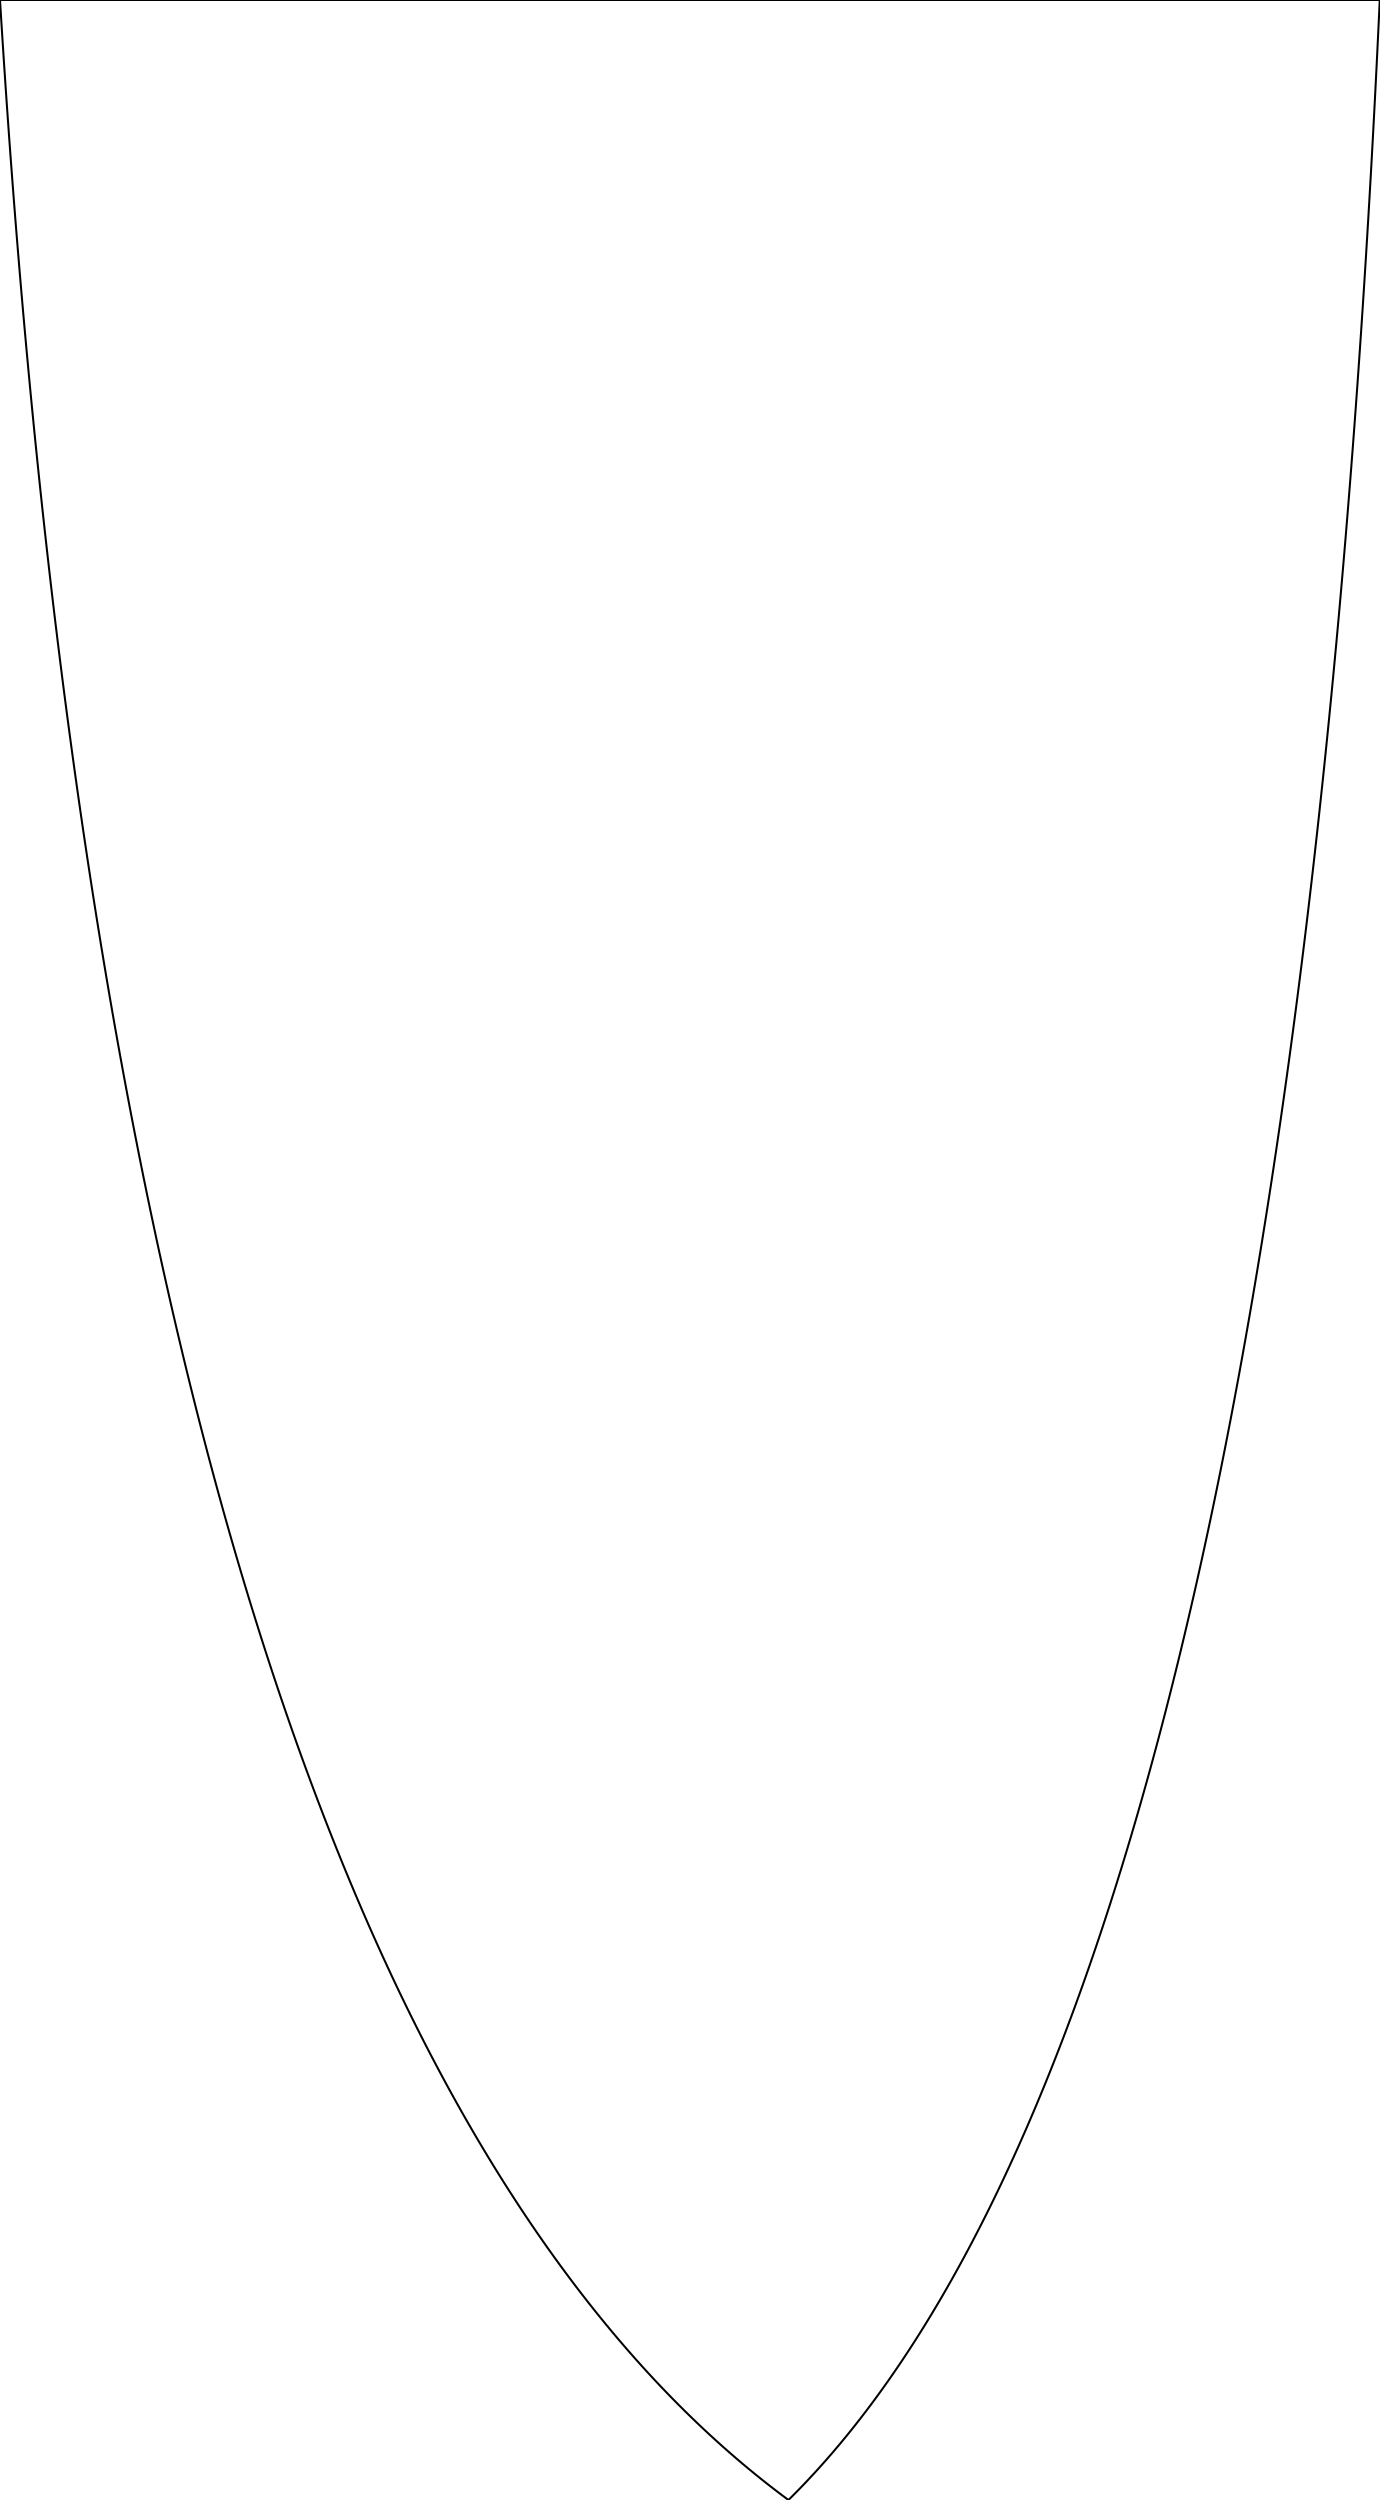
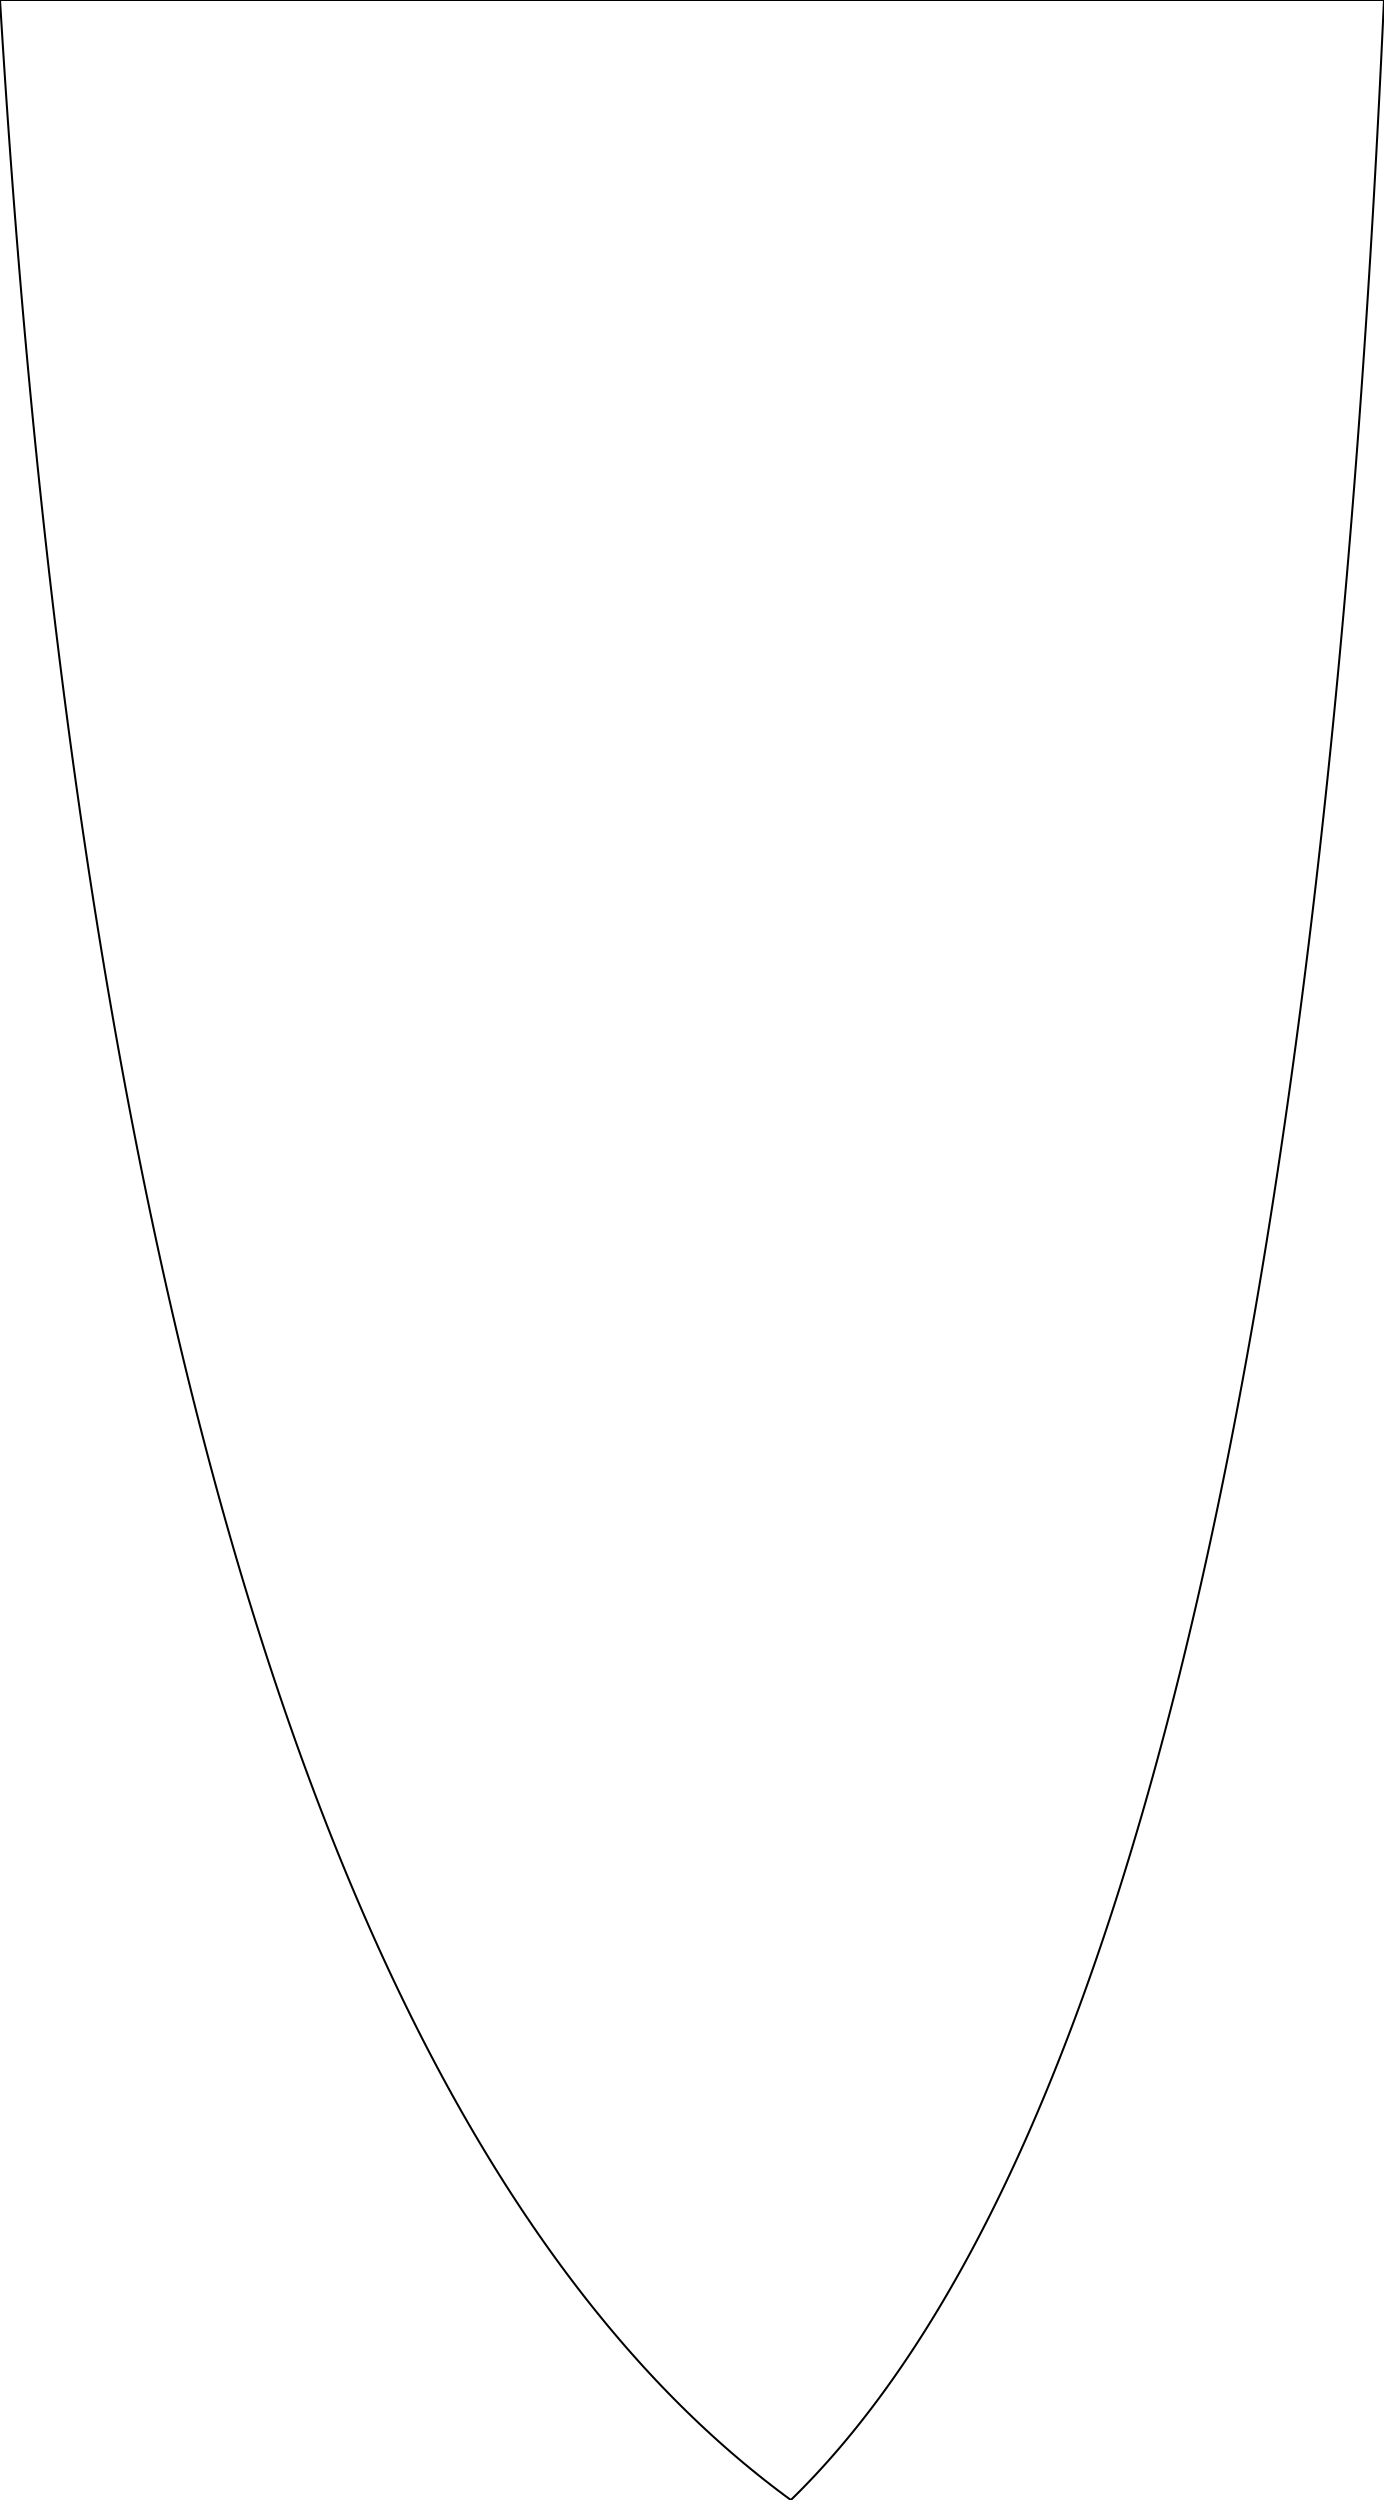
- <svg xmlns="http://www.w3.org/2000/svg" width="641.519" height="1162.381" viewBox="0 0 641.519 1162.381">
+ <svg xmlns="http://www.w3.org/2000/svg" width="643.665" height="1162.71" viewBox="0 0 643.665 1162.71">
  <g id="svgGroup" stroke-linecap="round" fill-rule="evenodd" font-size="9pt" stroke="#000" stroke-width="0.25mm" fill="none" style="stroke:#000;stroke-width:0.25mm;fill:none">
-     <path d="M 0 0 L 0.579 9.364 L 1.171 18.693 L 1.776 27.986 L 2.394 37.244 L 3.024 46.466 L 3.667 55.653 L 4.323 64.803 L 4.991 73.919 L 5.673 82.998 L 6.367 92.043 L 7.073 101.051 L 7.793 110.024 L 8.525 118.961 L 9.27 127.863 L 10.028 136.729 L 10.799 145.56 L 11.582 154.355 L 12.378 163.114 L 13.187 171.838 L 14.009 180.526 L 14.843 189.179 L 15.69 197.796 L 16.55 206.377 L 17.423 214.923 L 18.308 223.433 L 19.206 231.908 L 20.117 240.347 L 21.041 248.751 L 21.978 257.119 L 22.927 265.451 L 23.889 273.748 L 24.863 282.009 L 25.851 290.234 L 26.851 298.424 L 27.864 306.579 L 28.89 314.698 L 29.928 322.781 L 30.979 330.828 L 32.043 338.841 L 33.12 346.817 L 34.21 354.758 L 35.312 362.663 L 36.427 370.533 L 37.555 378.367 L 38.695 386.165 L 39.849 393.928 L 41.015 401.656 L 42.193 409.347 L 43.385 417.003 L 44.589 424.624 L 45.806 432.209 L 47.036 439.758 L 48.279 447.272 L 49.534 454.75 L 50.802 462.193 L 52.083 469.6 L 53.377 476.971 L 54.683 484.307 L 56.002 491.607 L 57.334 498.872 L 58.679 506.101 L 60.036 513.295 L 61.406 520.453 L 62.789 527.575 L 64.185 534.662 L 65.593 541.713 L 67.014 548.728 L 68.448 555.708 L 69.895 562.653 L 71.354 569.561 L 72.827 576.435 L 74.311 583.272 L 75.809 590.074 L 77.32 596.841 L 78.843 603.571 L 80.379 610.267 L 81.928 616.926 L 83.489 623.55 L 85.063 630.139 L 86.65 636.692 L 88.25 643.209 L 89.863 649.691 L 91.488 656.137 L 93.126 662.547 L 94.777 668.922 L 96.44 675.262 L 98.116 681.565 L 99.806 687.834 L 101.507 694.066 L 103.222 700.263 L 104.949 706.425 L 106.689 712.55 L 108.442 718.641 L 110.208 724.695 L 111.986 730.714 L 113.777 736.698 L 115.581 742.646 L 117.398 748.558 L 119.227 754.435 L 121.069 760.276 L 122.924 766.081 L 124.792 771.851 L 126.672 777.586 L 128.565 783.284 L 130.471 788.947 L 132.39 794.575 L 134.321 800.167 L 136.265 805.723 L 138.222 811.244 L 140.192 816.729 L 142.174 822.179 L 144.17 827.593 L 146.178 832.972 L 148.198 838.314 L 150.232 843.622 L 152.278 848.893 L 154.337 854.129 L 156.409 859.33 L 158.493 864.495 L 160.59 869.624 L 162.7 874.718 L 164.823 879.776 L 166.959 884.799 L 169.107 889.786 L 171.268 894.737 L 173.442 899.653 L 175.628 904.533 L 177.828 909.378 L 180.04 914.187 L 182.264 918.96 L 184.502 923.698 L 186.752 928.4 L 189.015 933.067 L 191.291 937.698 L 193.58 942.294 L 195.881 946.853 L 198.195 951.378 L 200.522 955.866 L 202.862 960.32 L 205.214 964.737 L 207.579 969.119 L 209.957 973.466 L 212.348 977.776 L 214.751 982.052 L 217.167 986.291 L 219.596 990.495 L 222.038 994.664 L 224.492 998.796 L 226.96 1002.894 L 229.439 1006.955 L 231.932 1010.981 L 234.438 1014.972 L 236.956 1018.927 L 239.487 1022.846 L 242.03 1026.73 L 244.587 1030.578 L 247.156 1034.391 L 249.738 1038.167 L 252.333 1041.909 L 254.94 1045.615 L 257.561 1049.285 L 260.194 1052.919 L 262.839 1056.518 L 265.498 1060.082 L 268.169 1063.61 L 270.853 1067.102 L 273.55 1070.559 L 276.26 1073.98 L 278.982 1077.365 L 281.717 1080.715 L 284.465 1084.029 L 287.225 1087.308 L 289.999 1090.551 L 292.785 1093.759 L 295.583 1096.931 L 298.395 1100.067 L 301.219 1103.168 L 304.057 1106.233 L 306.906 1109.262 L 309.769 1112.256 L 312.644 1115.215 L 315.533 1118.138 L 318.433 1121.025 L 321.347 1123.877 L 324.274 1126.693 L 327.213 1129.473 L 330.165 1132.218 L 333.129 1134.927 L 336.107 1137.601 L 339.097 1140.239 L 342.1 1142.842 L 345.115 1145.408 L 348.144 1147.94 L 351.185 1150.436 L 354.239 1152.896 L 357.306 1155.32 L 360.385 1157.709 L 363.477 1160.063 L 366.583 1162.381 L 368.911 1160.063 L 371.23 1157.709 L 373.54 1155.32 L 375.84 1152.896 L 378.131 1150.436 L 380.411 1147.94 L 382.683 1145.408 L 384.945 1142.842 L 387.197 1140.239 L 389.439 1137.601 L 391.672 1134.927 L 393.896 1132.218 L 396.11 1129.473 L 398.314 1126.693 L 400.509 1123.877 L 402.694 1121.025 L 404.87 1118.138 L 407.036 1115.215 L 409.193 1112.256 L 411.34 1109.262 L 413.477 1106.233 L 415.605 1103.168 L 417.723 1100.067 L 419.832 1096.931 L 421.931 1093.759 L 424.02 1090.551 L 426.1 1087.308 L 428.171 1084.029 L 430.232 1080.715 L 432.283 1077.365 L 434.325 1073.98 L 436.357 1070.559 L 438.38 1067.102 L 440.393 1063.61 L 442.396 1060.082 L 444.39 1056.518 L 446.374 1052.919 L 448.349 1049.285 L 450.314 1045.615 L 452.27 1041.909 L 454.216 1038.167 L 456.152 1034.391 L 458.079 1030.578 L 459.997 1026.73 L 461.904 1022.846 L 463.803 1018.927 L 465.691 1014.972 L 467.57 1010.981 L 469.44 1006.955 L 471.3 1002.894 L 473.15 998.796 L 474.991 994.664 L 476.822 990.495 L 478.644 986.291 L 480.456 982.052 L 482.259 977.776 L 484.052 973.466 L 485.835 969.119 L 487.609 964.737 L 489.373 960.32 L 491.128 955.866 L 492.873 951.378 L 494.609 946.853 L 496.335 942.294 L 498.051 937.698 L 499.758 933.067 L 501.455 928.4 L 503.143 923.698 L 504.821 918.96 L 506.49 914.187 L 508.149 909.378 L 509.798 904.533 L 511.438 899.653 L 513.068 894.737 L 514.689 889.786 L 516.3 884.799 L 517.902 879.776 L 519.494 874.718 L 521.077 869.624 L 522.65 864.495 L 524.213 859.33 L 525.767 854.129 L 527.311 848.893 L 528.846 843.622 L 530.371 838.314 L 531.886 832.972 L 533.392 827.593 L 534.889 822.179 L 536.375 816.729 L 537.853 811.244 L 539.32 805.723 L 540.779 800.167 L 542.227 794.575 L 543.666 788.947 L 545.096 783.284 L 546.515 777.586 L 547.926 771.851 L 549.326 766.081 L 550.718 760.276 L 552.099 754.435 L 553.471 748.558 L 554.834 742.646 L 556.187 736.698 L 557.53 730.714 L 558.864 724.695 L 560.188 718.641 L 561.502 712.55 L 562.807 706.425 L 564.103 700.263 L 565.389 694.066 L 566.665 687.834 L 567.932 681.565 L 569.189 675.262 L 570.437 668.922 L 571.675 662.547 L 572.904 656.137 L 574.122 649.691 L 575.332 643.209 L 576.532 636.692 L 577.722 630.139 L 578.903 623.55 L 580.074 616.926 L 581.235 610.267 L 582.387 603.571 L 583.53 596.841 L 584.662 590.074 L 585.786 583.272 L 586.899 576.435 L 588.004 569.561 L 589.098 562.653 L 590.183 555.708 L 591.259 548.728 L 592.325 541.713 L 593.381 534.662 L 594.428 527.575 L 595.465 520.453 L 596.492 513.295 L 597.51 506.101 L 598.519 498.872 L 599.518 491.607 L 600.507 484.307 L 601.487 476.971 L 602.457 469.6 L 603.418 462.193 L 604.369 454.75 L 605.31 447.272 L 606.242 439.758 L 607.165 432.209 L 608.077 424.624 L 608.981 417.003 L 609.874 409.347 L 610.758 401.656 L 611.633 393.928 L 612.498 386.165 L 613.353 378.367 L 614.199 370.533 L 615.035 362.663 L 615.862 354.758 L 616.679 346.817 L 617.487 338.841 L 618.285 330.828 L 619.073 322.781 L 619.852 314.698 L 620.621 306.579 L 621.381 298.424 L 622.131 290.234 L 622.872 282.009 L 623.603 273.748 L 624.324 265.451 L 625.036 257.119 L 625.739 248.751 L 626.431 240.347 L 627.114 231.908 L 627.788 223.433 L 628.452 214.923 L 629.107 206.377 L 629.752 197.796 L 630.387 189.179 L 631.013 180.526 L 631.629 171.838 L 632.236 163.114 L 632.833 154.355 L 633.42 145.56 L 633.998 136.729 L 634.567 127.863 L 635.125 118.961 L 635.675 110.024 L 636.214 101.051 L 636.744 92.043 L 637.265 82.998 L 637.776 73.919 L 638.277 64.803 L 638.769 55.653 L 639.252 46.466 L 639.724 37.244 L 640.187 27.986 L 640.641 18.693 L 641.085 9.364 L 641.519 0 L 0 0 Z" vector-effect="non-scaling-stroke" />
+     <path d="M 0 0 L 0.574 9.384 L 1.162 18.732 L 1.762 28.044 L 2.375 37.321 L 3.001 46.561 L 3.639 55.766 L 4.291 64.936 L 4.956 74.069 L 5.633 83.167 L 6.323 92.229 L 7.026 101.255 L 7.742 110.245 L 8.471 119.2 L 9.213 128.119 L 9.967 137.002 L 10.735 145.849 L 11.515 154.661 L 12.308 163.436 L 13.114 172.176 L 13.933 180.881 L 14.765 189.549 L 15.609 198.182 L 16.467 206.779 L 17.337 215.34 L 18.22 223.865 L 19.117 232.355 L 20.025 240.809 L 20.947 249.227 L 21.882 257.609 L 22.83 265.956 L 23.79 274.266 L 24.763 282.541 L 25.749 290.781 L 26.749 298.984 L 27.76 307.152 L 28.785 315.284 L 29.823 323.38 L 30.873 331.44 L 31.937 339.465 L 33.013 347.454 L 34.102 355.407 L 35.204 363.324 L 36.319 371.206 L 37.447 379.052 L 38.587 386.862 L 39.741 394.636 L 40.907 402.374 L 42.086 410.077 L 43.278 417.744 L 44.483 425.375 L 45.701 432.971 L 46.931 440.53 L 48.175 448.054 L 49.431 455.542 L 50.701 462.995 L 51.983 470.411 L 53.278 477.792 L 54.586 485.137 L 55.906 492.446 L 57.24 499.72 L 58.586 506.957 L 59.946 514.159 L 61.318 521.326 L 62.703 528.456 L 64.101 535.551 L 65.512 542.61 L 66.935 549.633 L 68.372 556.62 L 69.821 563.572 L 71.283 570.487 L 72.759 577.367 L 74.247 584.212 L 75.747 591.02 L 77.261 597.793 L 78.788 604.53 L 80.327 611.231 L 81.88 617.897 L 83.445 624.526 L 85.023 631.12 L 86.614 637.678 L 88.218 644.201 L 89.834 650.687 L 91.464 657.138 L 93.106 663.553 L 94.761 669.932 L 96.43 676.276 L 98.111 682.584 L 99.804 688.856 L 101.511 695.092 L 103.231 701.292 L 104.963 707.457 L 106.709 713.586 L 108.467 719.679 L 110.238 725.736 L 112.022 731.758 L 113.819 737.744 L 115.628 743.694 L 117.451 749.608 L 119.286 755.487 L 121.135 761.33 L 122.996 767.137 L 124.87 772.908 L 126.757 778.643 L 128.656 784.343 L 130.569 790.007 L 132.495 795.635 L 134.433 801.227 L 136.384 806.784 L 138.348 812.305 L 140.325 817.79 L 142.315 823.239 L 144.318 828.653 L 146.333 834.031 L 148.362 839.373 L 150.403 844.679 L 152.457 849.949 L 154.524 855.184 L 156.604 860.383 L 158.697 865.546 L 160.802 870.674 L 162.921 875.765 L 165.052 880.821 L 167.197 885.841 L 169.354 890.825 L 171.524 895.774 L 173.706 900.687 L 175.902 905.564 L 178.111 910.405 L 180.332 915.211 L 182.566 919.98 L 184.814 924.714 L 187.074 929.412 L 189.347 934.075 L 191.632 938.701 L 193.931 943.292 L 196.243 947.847 L 198.567 952.367 L 200.904 956.85 L 203.254 961.298 L 205.617 965.71 L 207.993 970.086 L 210.382 974.427 L 212.783 978.732 L 215.198 983.001 L 217.625 987.234 L 220.065 991.431 L 222.518 995.593 L 224.984 999.719 L 227.463 1003.809 L 229.955 1007.863 L 232.459 1011.882 L 234.977 1015.865 L 237.507 1019.812 L 240.05 1023.723 L 242.606 1027.598 L 245.175 1031.438 L 247.757 1035.242 L 250.351 1039.01 L 252.959 1042.743 L 255.579 1046.439 L 258.212 1050.1 L 260.858 1053.725 L 263.517 1057.315 L 266.189 1060.868 L 268.874 1064.386 L 271.571 1067.868 L 274.282 1071.315 L 277.005 1074.725 L 279.741 1078.1 L 282.49 1081.439 L 285.252 1084.742 L 288.027 1088.009 L 290.814 1091.241 L 293.615 1094.437 L 296.428 1097.597 L 299.254 1100.722 L 302.093 1103.81 L 304.945 1106.863 L 307.81 1109.88 L 310.688 1112.861 L 313.578 1115.807 L 316.482 1118.717 L 319.398 1121.591 L 322.327 1124.429 L 325.269 1127.231 L 328.224 1129.998 L 331.192 1132.729 L 334.173 1135.424 L 337.166 1138.083 L 340.172 1140.707 L 343.192 1143.295 L 346.224 1145.847 L 349.269 1148.363 L 352.326 1150.844 L 355.397 1153.289 L 358.481 1155.698 L 361.577 1158.071 L 364.686 1160.408 L 367.809 1162.71 L 370.15 1160.408 L 372.482 1158.071 L 374.804 1155.698 L 377.117 1153.289 L 379.42 1150.844 L 381.714 1148.363 L 383.997 1145.847 L 386.271 1143.295 L 388.536 1140.707 L 390.791 1138.083 L 393.036 1135.424 L 395.271 1132.729 L 397.497 1129.998 L 399.713 1127.231 L 401.92 1124.429 L 404.116 1121.591 L 406.304 1118.717 L 408.481 1115.807 L 410.649 1112.861 L 412.807 1109.88 L 414.956 1106.863 L 417.095 1103.81 L 419.224 1100.722 L 421.344 1097.597 L 423.454 1094.437 L 425.554 1091.241 L 427.645 1088.009 L 429.726 1084.742 L 431.797 1081.439 L 433.859 1078.1 L 435.911 1074.725 L 437.954 1071.315 L 439.987 1067.868 L 442.01 1064.386 L 444.023 1060.868 L 446.027 1057.315 L 448.021 1053.725 L 450.006 1050.1 L 451.981 1046.439 L 453.946 1042.743 L 455.902 1039.01 L 457.848 1035.242 L 459.784 1031.438 L 461.71 1027.598 L 463.627 1023.723 L 465.535 1019.812 L 467.432 1015.865 L 469.321 1011.882 L 471.199 1007.863 L 473.068 1003.809 L 474.927 999.719 L 476.776 995.593 L 478.616 991.431 L 480.446 987.234 L 482.267 983.001 L 484.077 978.732 L 485.879 974.427 L 487.67 970.086 L 489.452 965.71 L 491.224 961.298 L 492.987 956.85 L 494.74 952.367 L 496.483 947.847 L 498.217 943.292 L 499.941 938.701 L 501.655 934.075 L 503.36 929.412 L 505.055 924.714 L 506.74 919.98 L 508.416 915.211 L 510.082 910.405 L 511.738 905.564 L 513.385 900.687 L 515.022 895.774 L 516.65 890.825 L 518.268 885.841 L 519.876 880.821 L 521.474 875.765 L 523.063 870.674 L 524.642 865.546 L 526.212 860.383 L 527.772 855.184 L 529.322 849.949 L 530.863 844.679 L 532.394 839.373 L 533.915 834.031 L 535.427 828.653 L 536.929 823.239 L 538.421 817.79 L 539.904 812.305 L 541.377 806.784 L 542.84 801.227 L 544.294 795.635 L 545.738 790.007 L 547.173 784.343 L 548.598 778.643 L 550.013 772.908 L 551.418 767.137 L 552.814 761.33 L 554.2 755.487 L 555.577 749.608 L 556.944 743.694 L 558.301 737.744 L 559.649 731.758 L 560.987 725.736 L 562.315 719.679 L 563.634 713.586 L 564.943 707.457 L 566.242 701.292 L 567.532 695.092 L 568.812 688.856 L 570.082 682.584 L 571.343 676.276 L 572.594 669.932 L 573.835 663.553 L 575.067 657.138 L 576.289 650.687 L 577.502 644.201 L 578.705 637.678 L 579.898 631.12 L 581.081 624.526 L 582.255 617.897 L 583.42 611.231 L 584.574 604.53 L 585.719 597.793 L 586.854 591.02 L 587.98 584.212 L 589.096 577.367 L 590.202 570.487 L 591.299 563.572 L 592.386 556.62 L 593.464 549.633 L 594.531 542.61 L 595.589 535.551 L 596.638 528.456 L 597.677 521.326 L 598.706 514.159 L 599.725 506.957 L 600.735 499.72 L 601.735 492.446 L 602.726 485.137 L 603.707 477.792 L 604.678 470.411 L 605.64 462.995 L 606.592 455.542 L 607.534 448.054 L 608.466 440.53 L 609.389 432.971 L 610.303 425.375 L 611.206 417.744 L 612.1 410.077 L 612.985 402.374 L 613.86 394.636 L 614.725 386.862 L 615.58 379.052 L 616.426 371.206 L 617.262 363.324 L 618.088 355.407 L 618.905 347.454 L 619.712 339.465 L 620.51 331.44 L 621.298 323.38 L 622.076 315.284 L 622.845 307.152 L 623.604 298.984 L 624.353 290.781 L 625.093 282.541 L 625.822 274.266 L 626.543 265.956 L 627.253 257.609 L 627.955 249.227 L 628.646 240.809 L 629.328 232.355 L 630 223.865 L 630.662 215.34 L 631.315 206.779 L 631.958 198.182 L 632.591 189.549 L 633.215 180.881 L 633.829 172.176 L 634.434 163.436 L 635.029 154.661 L 635.614 145.849 L 636.19 137.002 L 636.756 128.119 L 637.312 119.2 L 637.858 110.245 L 638.395 101.255 L 638.923 92.229 L 639.44 83.167 L 639.948 74.069 L 640.447 64.936 L 640.935 55.766 L 641.414 46.561 L 641.884 37.321 L 642.344 28.044 L 642.794 18.732 L 643.234 9.384 L 643.665 0 L 0 0 Z" vector-effect="non-scaling-stroke" />
  </g>
</svg>
